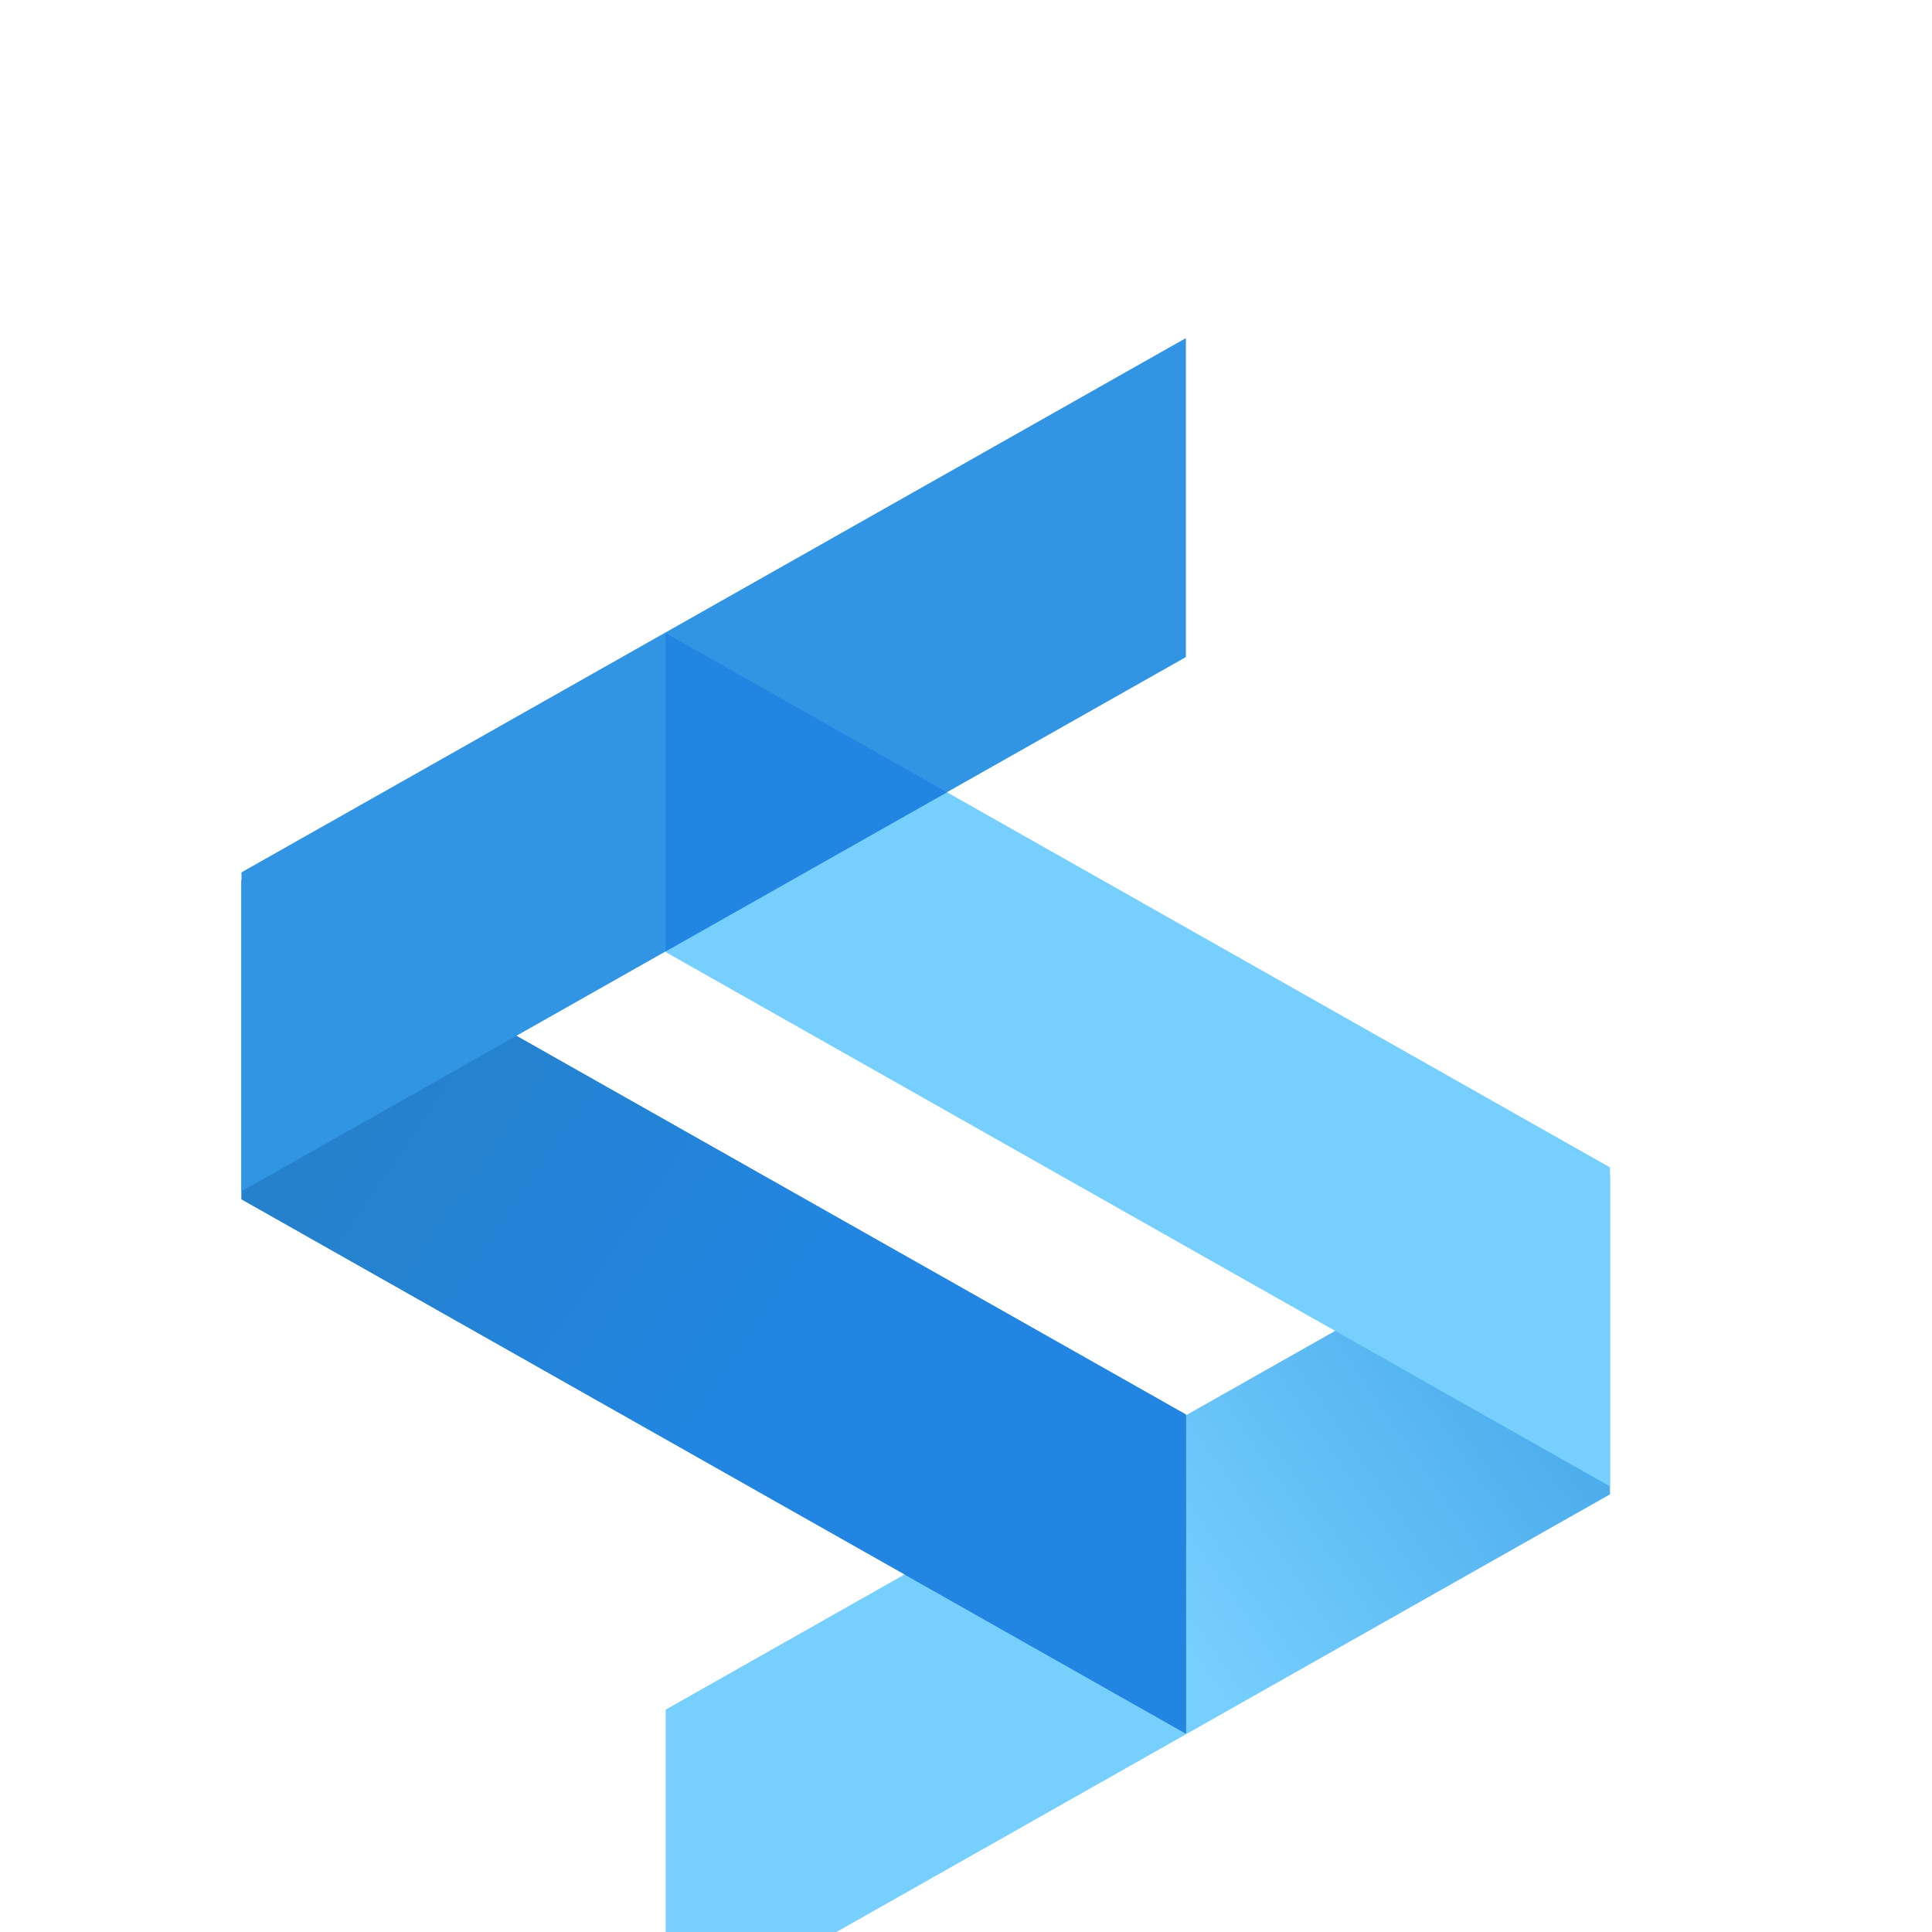
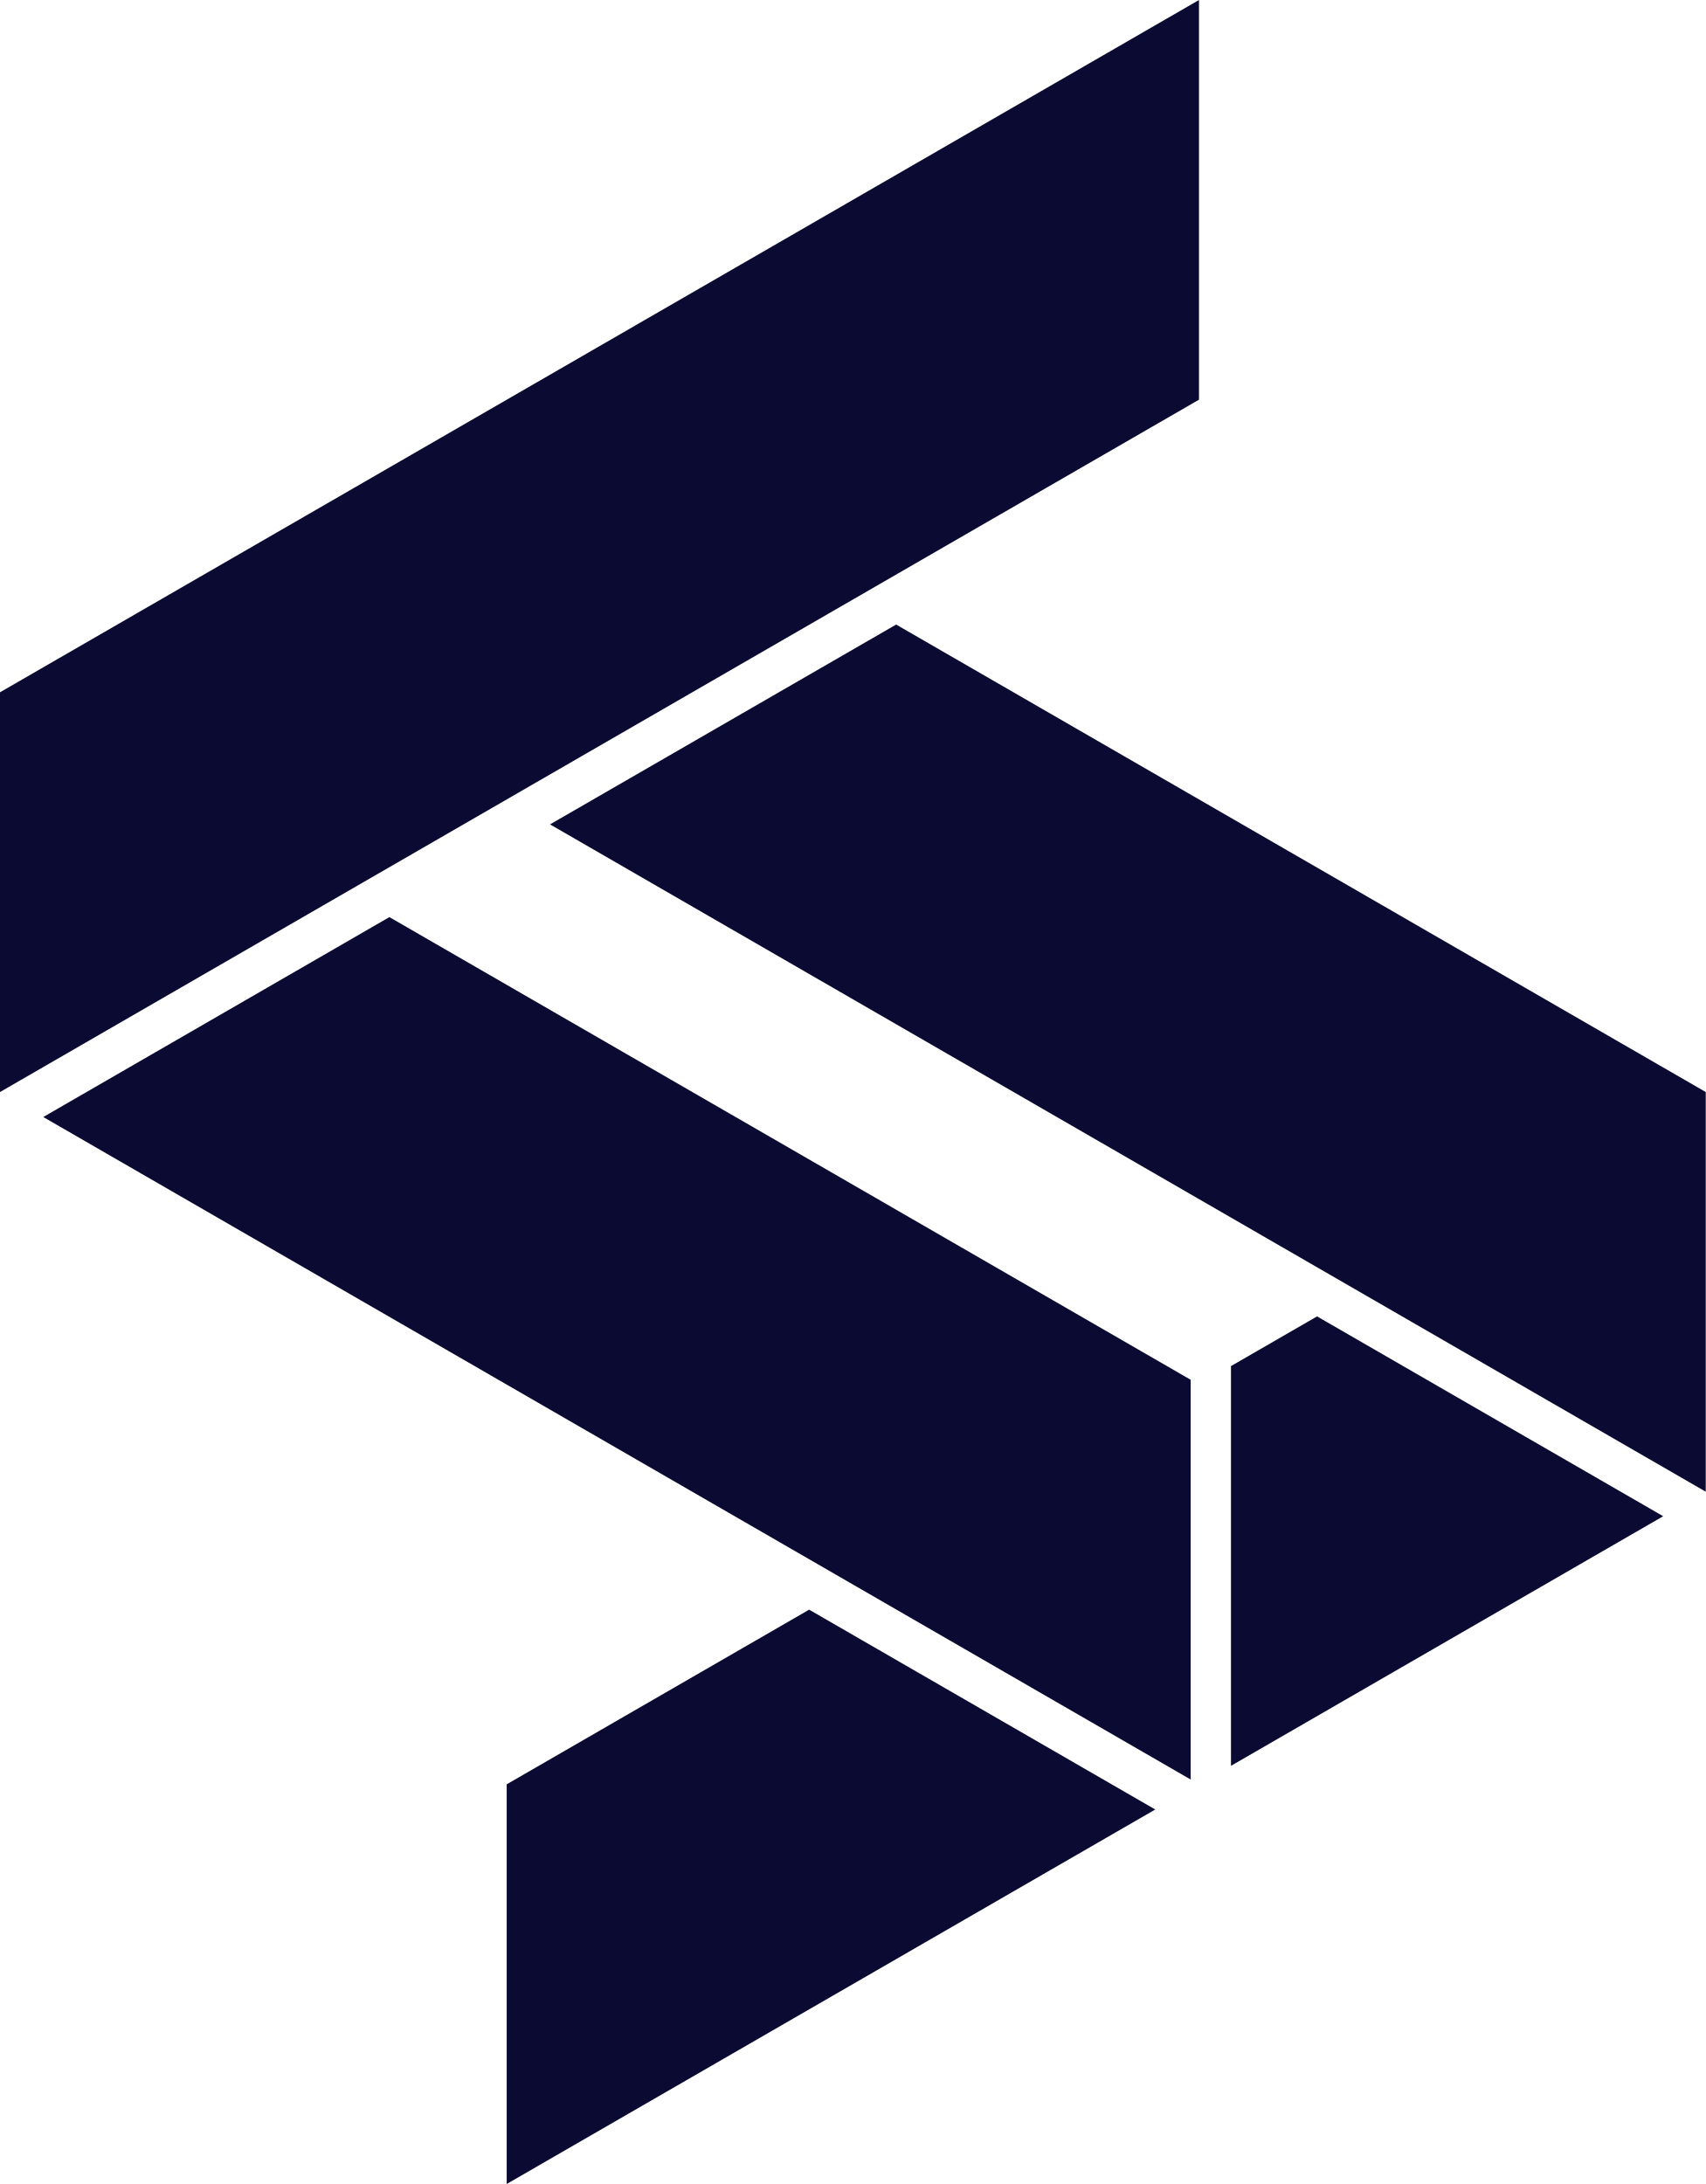
- <svg xmlns="http://www.w3.org/2000/svg" class="svg-icon" width="24" height="24" aria-hidden="true" role="img" focusable="false" viewBox="-5 -7 40 40">
+ <svg xmlns="http://www.w3.org/2000/svg" id="Layer_2" viewBox="0 0 262.92 336.61">
  <defs>
-     <linearGradient x1="108.254%" y1="13.393%" x2="51.254%" y2="49.393%" id="a">
-       <stop stop-color="#3C9FE6" offset="0%" />
-       <stop stop-color="#77CFFD" offset="100%" />
-     </linearGradient>
-     <linearGradient x1="91.254%" y1="76.393%" x2="-8.746%" y2="13.393%" id="b">
-       <stop stop-color="#2285E1" offset="36%" />
-       <stop stop-color="#2581CB" offset="79%" />
-     </linearGradient>
+     <style>.cls-1{fill:#0a0a32;}</style>
  </defs>
-   <g fill="none" fill-rule="nonzero">
-     <path fill="url(#a)" d="M8.782 28.396V35l19.551-11.061v-6.604z" />
-     <path fill="#77CFFD" d="M8.782 12.712l19.551 11.062V17.17L8.782 6.108z" />
-     <path fill="#3195E3" d="M0 17.83L19.552 28.89v-6.604L0 11.226z" />
-     <path fill="url(#b)" d="M0 17.83L19.552 28.89v-6.604L0 11.226z" />
-     <path fill="#3195E3" d="M19.552 0L0 11.061v6.604L19.552 6.604z" />
-     <path d="M19.552 22.303v6.589l-5.823-3.295 5.823-3.294zm-10.77-9.606V6.108l5.823 3.295-5.823 3.294z" fill="#2285E1" />
-     <path d="M84.993 12.667v-2.552H82.54V5.118h-2.804v4.997h-2.022v2.552h2.022v12.33h2.804v-12.33h2.453zm-11.997 12.33H75.8V10.116h-2.804v14.883zm0-16.601H75.8V5.118h-2.804v3.278zm-6.282 16.602h2.804V5.118h-2.804v19.88zm-5.5-7.415c0 2.848-2.102 5.239-5.041 5.239-2.966 0-5.07-2.418-5.07-5.292 0-2.794 2.104-5.266 4.989-5.266 2.884 0 5.122 2.498 5.122 5.32zm2.804.161c0-4.486-3.127-8.034-7.737-8.034-2.13 0-4.071.913-5.312 2.686h-.055v-2.281h-2.56v19.852h2.804V22.85h.055c1.078 1.773 3.262 2.524 5.258 2.524 4.283 0 7.547-3.411 7.547-7.629zM46.09 20.62c0-2.875-2.049-4.084-4.503-4.836-1.024-.322-2.32-.618-2.32-1.934 0-.994.81-1.585 1.753-1.585 1.132 0 1.78.726 1.915 1.8h2.804c-.056-2.579-2.022-4.352-4.585-4.352-2.453 0-4.69 1.746-4.69 4.299 0 5.264 6.82 3.653 6.82 6.768 0 1.29-.917 2.042-2.157 2.042-1.67 0-2.426-1.182-2.534-2.713H35.79c0 2.337 1.16 4.137 3.37 4.916a5.87 5.87 0 001.913.35c2.86 0 5.016-1.827 5.016-4.755z" fill="#000" />
+   <g id="Layer_1-2">
+     <g id="RGB_Dark">
+       <polygon class="cls-1" points="0 168.31 184.81 61.6 184.81 0 0 106.7 0 168.31" />
+       <polygon class="cls-1" points="138.13 96.26 84.78 127.06 262.92 229.91 262.92 168.31 138.13 96.26" />
+       <polygon class="cls-1" points="256.36 233.69 203.01 202.89 189.74 210.55 189.74 210.56 189.74 272.16 256.36 233.69" />
+       <polygon class="cls-1" points="183.53 212.66 60.02 141.35 6.67 172.16 183.53 274.27 183.53 212.66" />
+       <polygon class="cls-1" points="124.72 248.09 78.1 275.01 78.1 336.61 178.07 278.89 124.72 248.09" />
+     </g>
  </g>
</svg>
